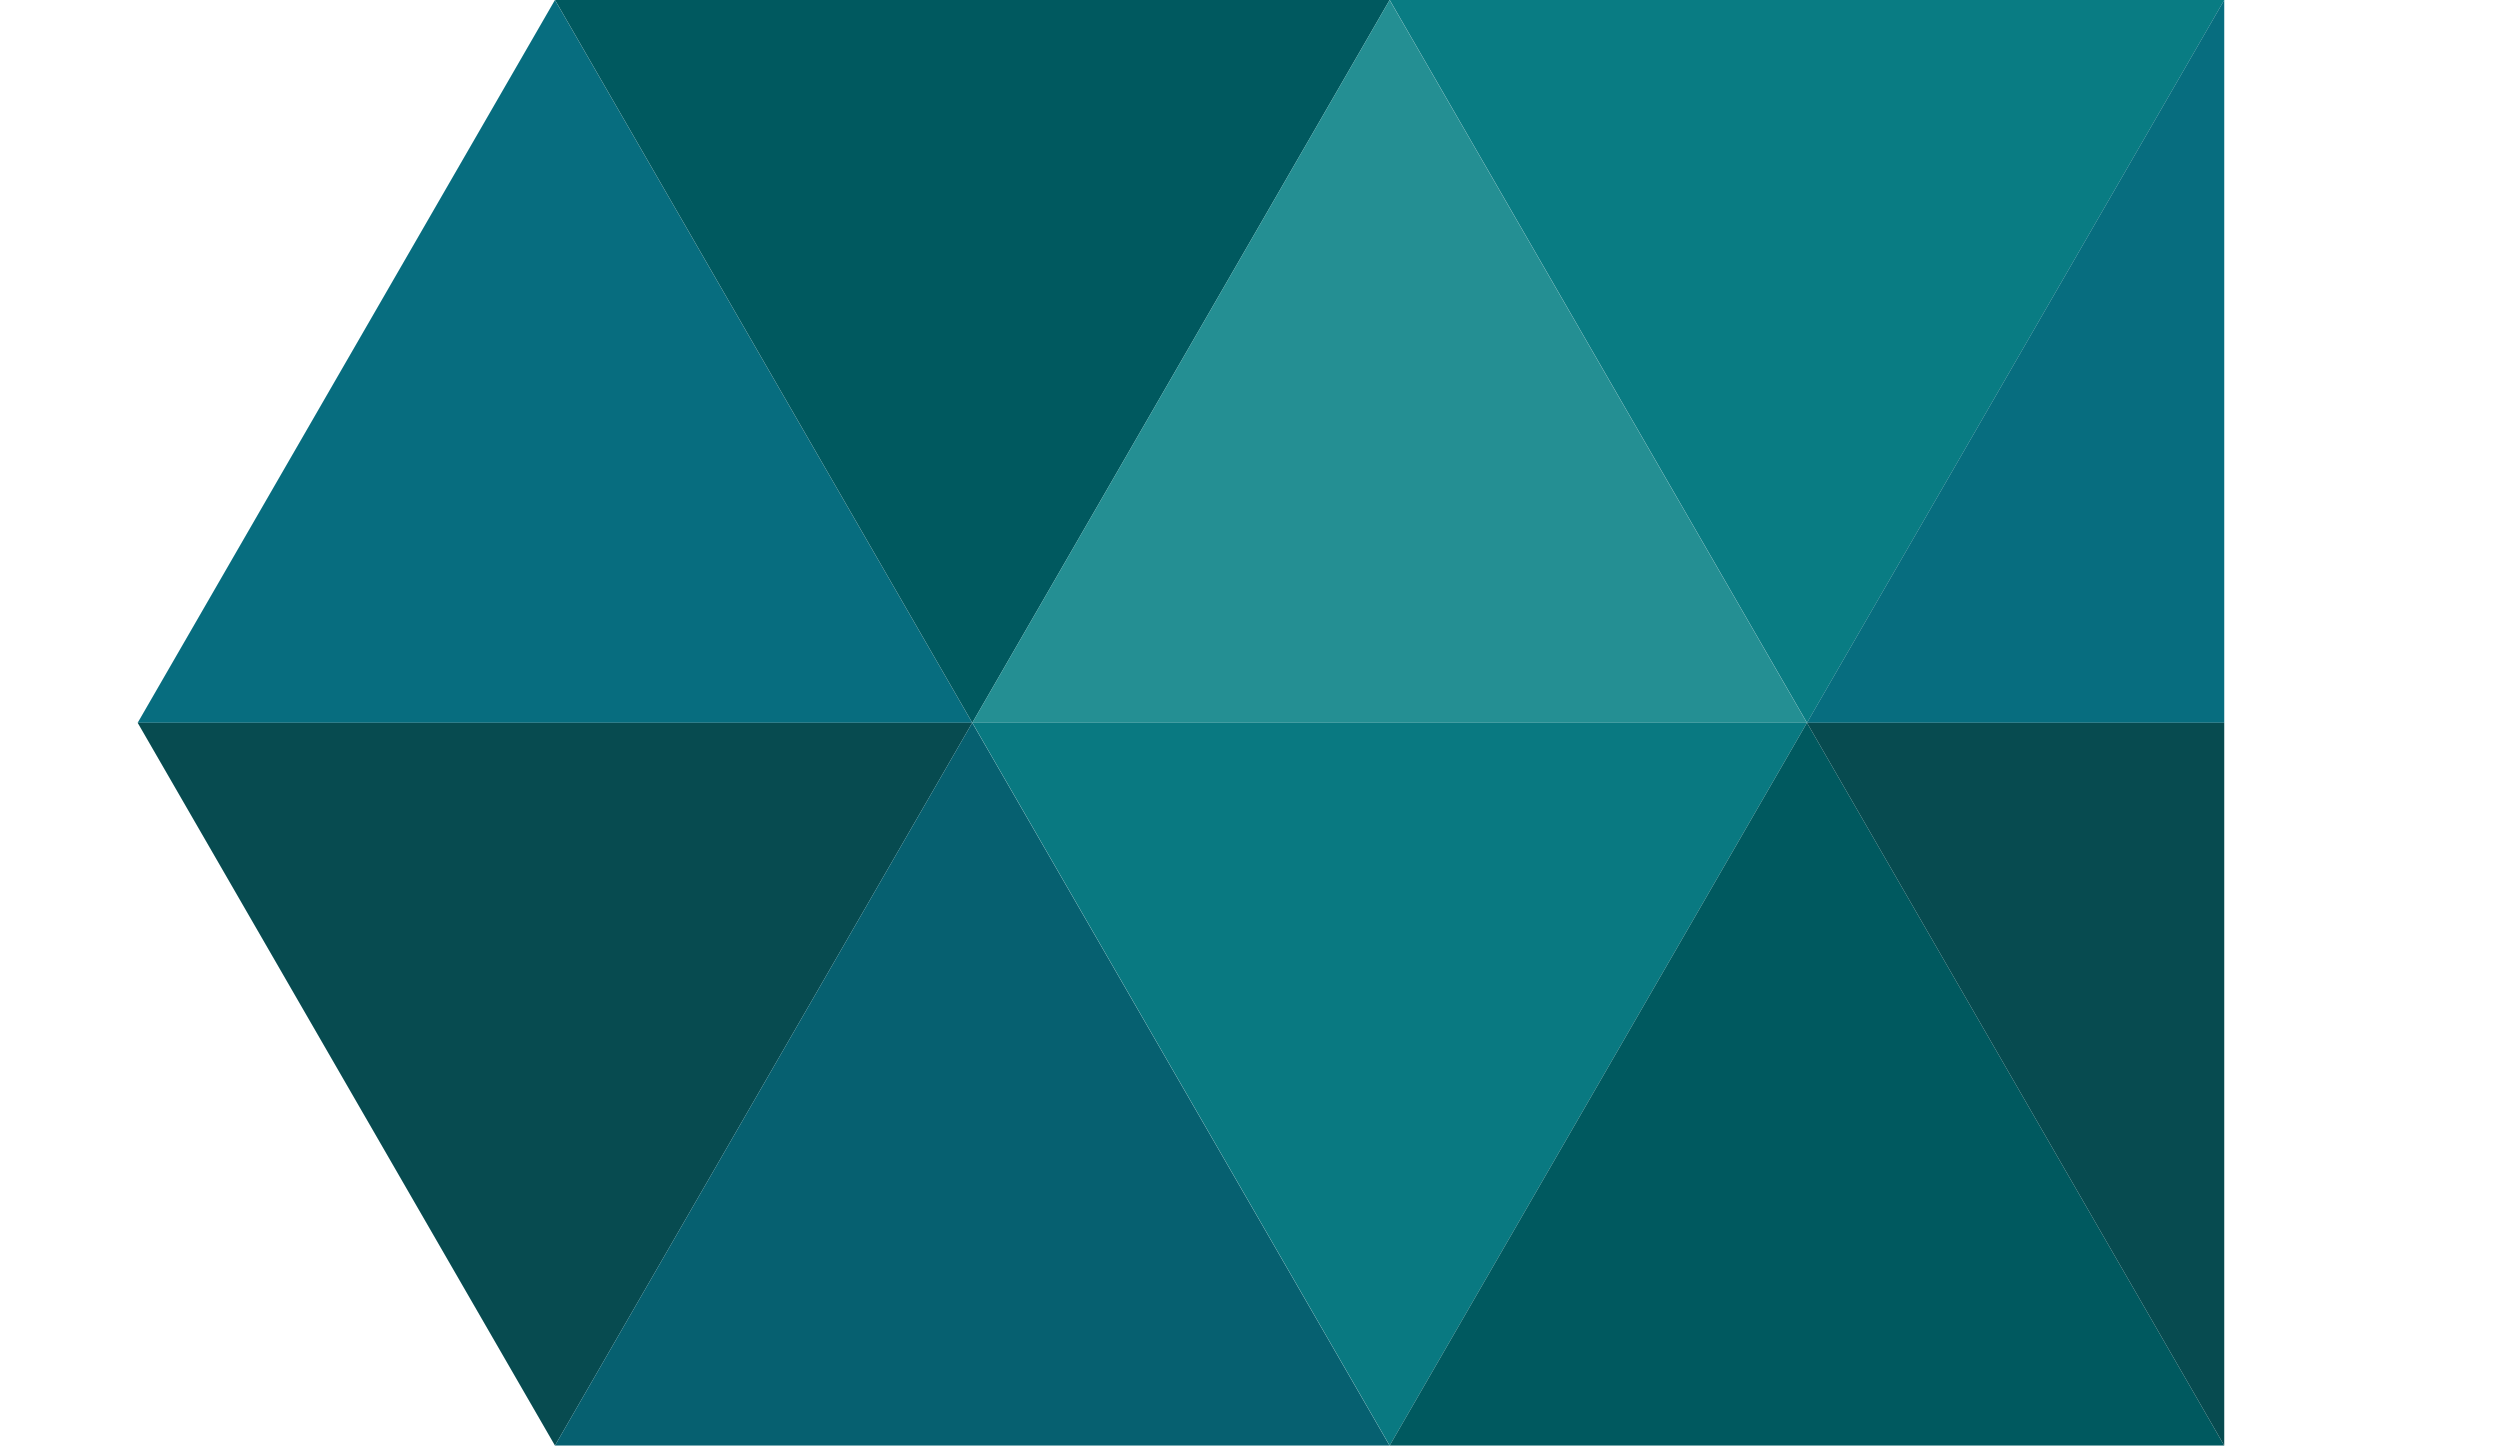
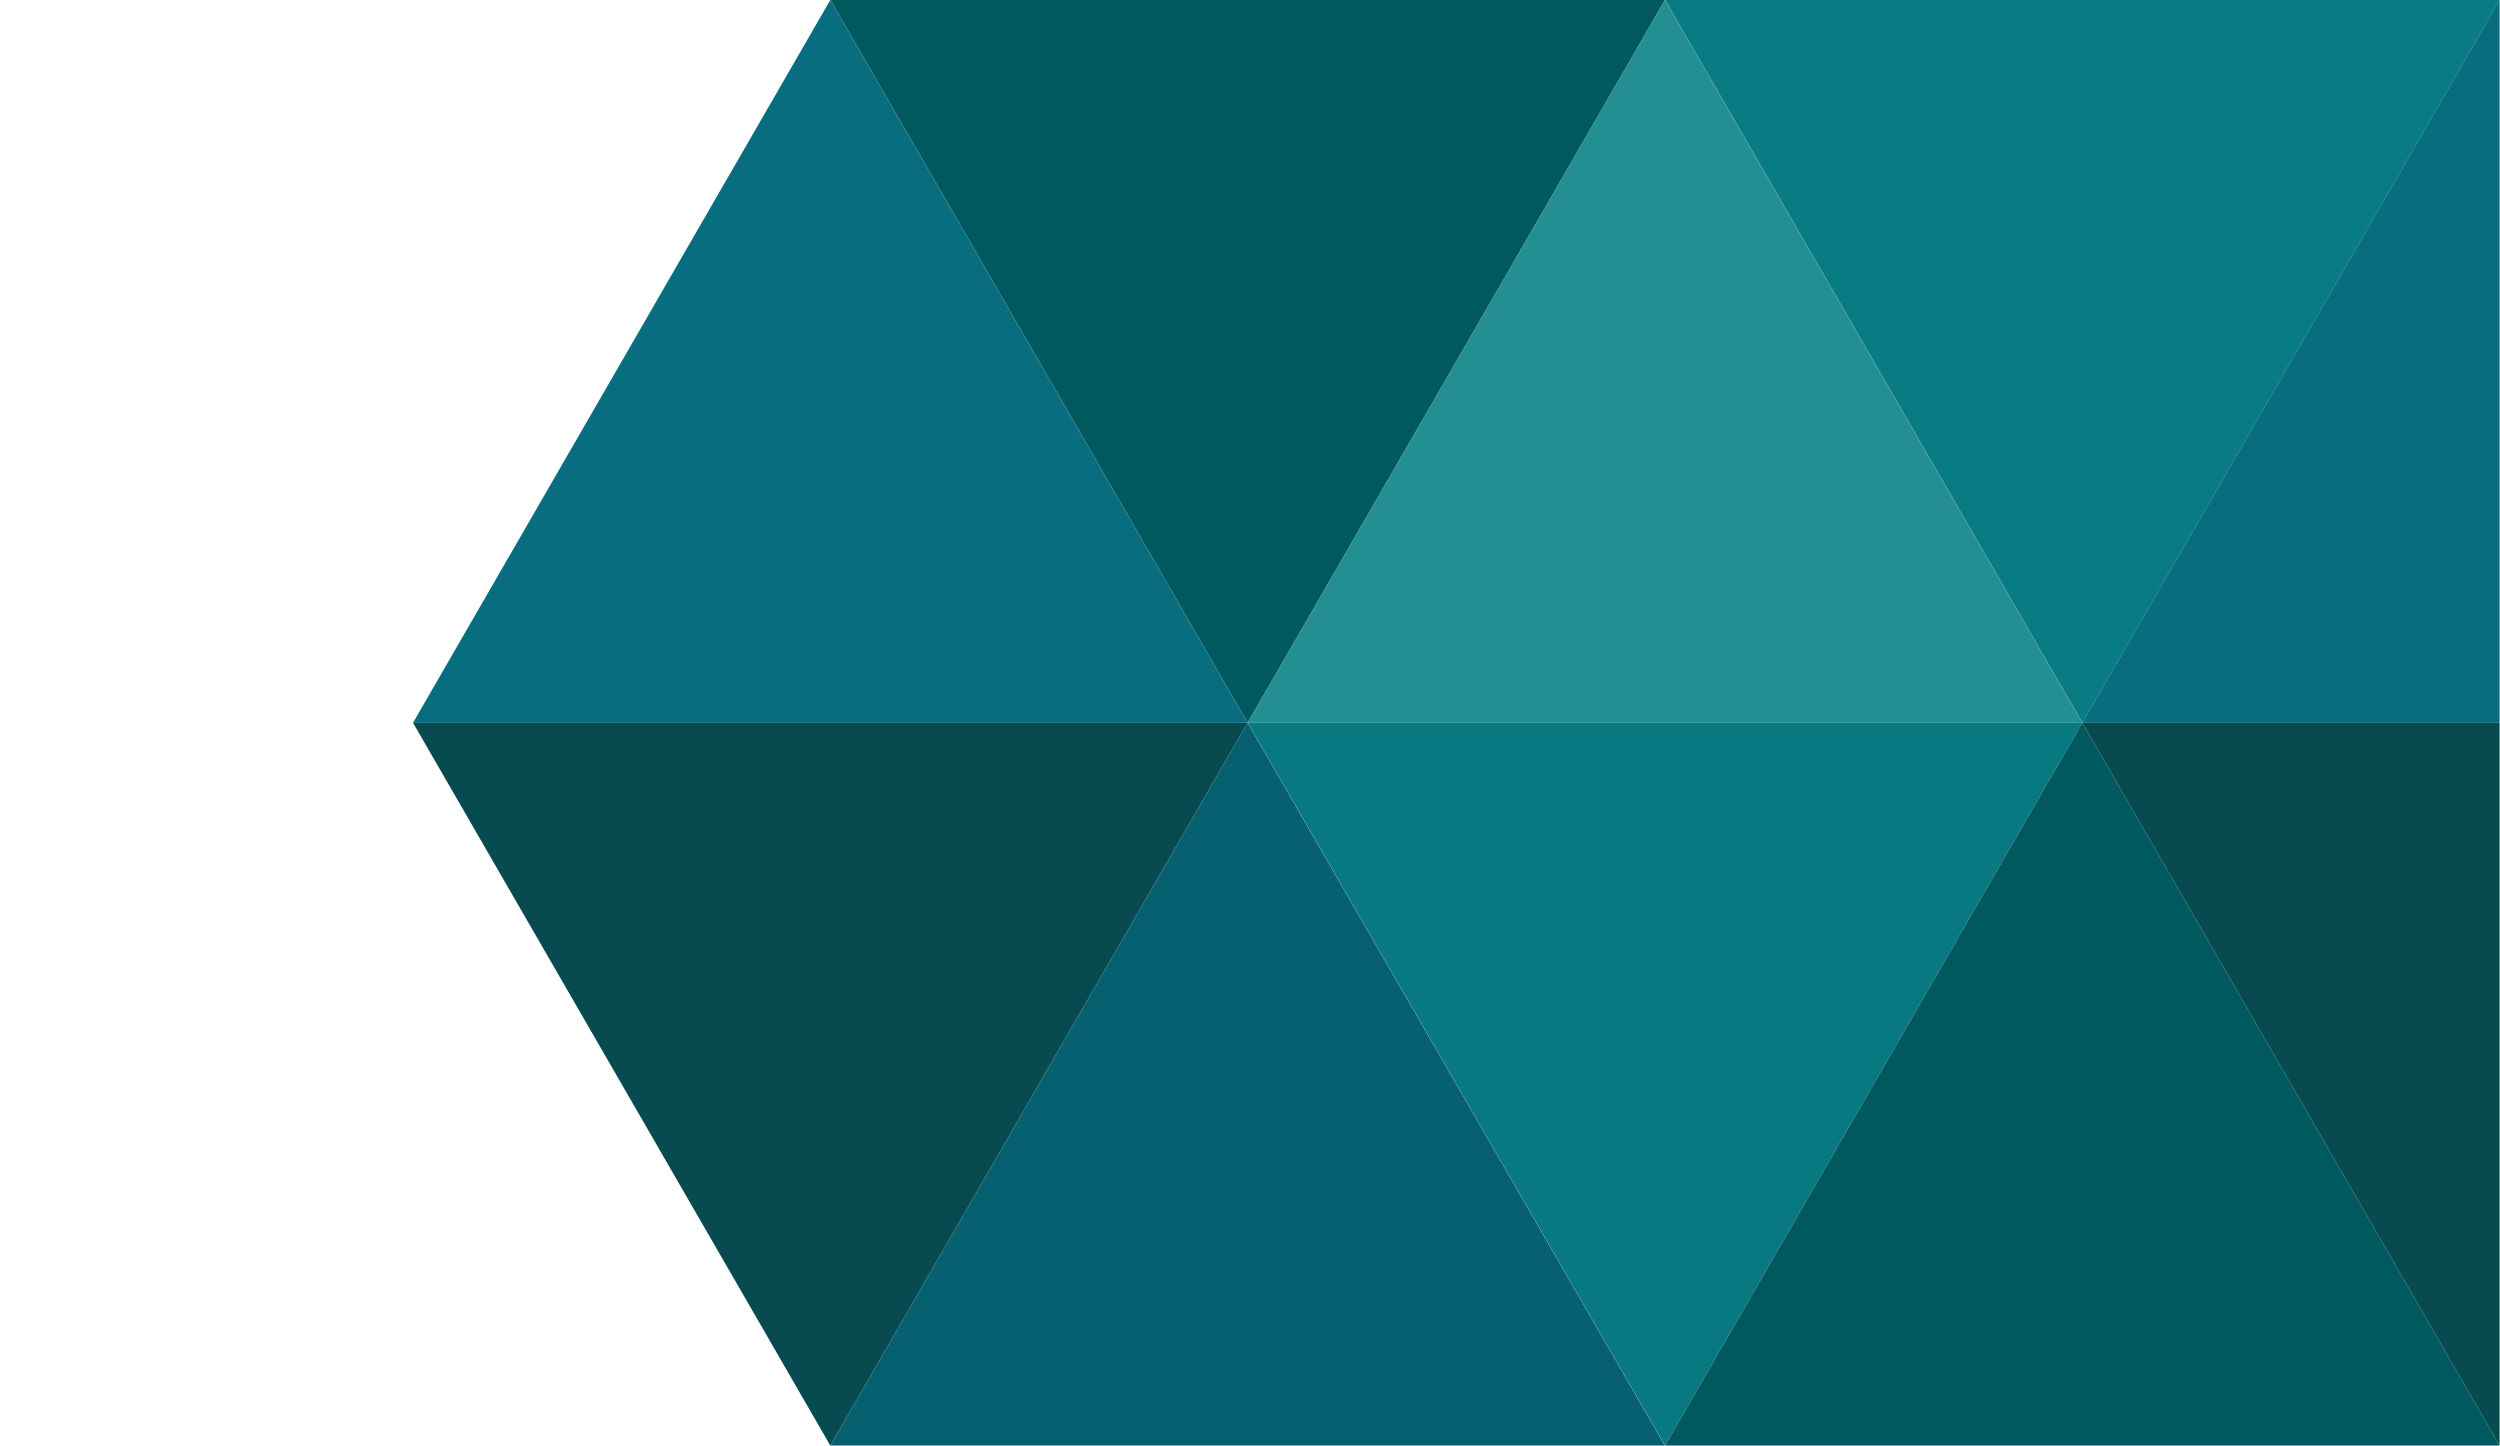
<svg xmlns="http://www.w3.org/2000/svg" width="36.318" height="21">
-   <g>
+   <g transform="translate(4 0)">
    <path id="svg_1" fill="#076d7f" d="m2,10.5 l6.062,-10.5 l6.062,10.5 l-12.125,0 z" />
    <path id="svg_2" fill="#074b50" d="m2,10.5 l6.062,10.5 l6.062,-10.5 l-12.125,0 z" />
    <path id="svg_3" fill="#00595f" d="m8.062,0 l12.125,0 l-6.062,10.5 l-6.062,-10.5 z" />
    <path id="svg_4" fill="#066070" d="m8.062,21 l6.062,-10.5 l6.062,10.5 l-12.125,0 z" />
    <path id="svg_5" fill="#248f93" d="m14.125,10.5 l6.062,-10.5 l6.062,10.5 l-12.125,0 z" />
    <path id="svg_6" fill="#097981" d="m14.125,10.5 l12.125,0 l-6.062,10.5 l-6.062,-10.5 z" />
    <path id="svg_7" fill="#097c83" d="m20.188,0 l12.125,0 l-6.062,10.5 l-6.062,-10.5 z" />
    <path id="svg_8" fill="#00595f" d="m20.188,21 l6.062,-10.5 l6.062,10.5 l-12.125,0 z" />
    <path id="svg_9" fill="#076d7f" d="m26.25,10.5 l6.062,-10.5 l0,10.5 l-6.062,0 z" />
    <path id="svg_10" fill="#074b50" d="m26.25,10.5 l6.062,0 l0,10.5 l-6.062,-10.5 z" />
  </g>
</svg>
